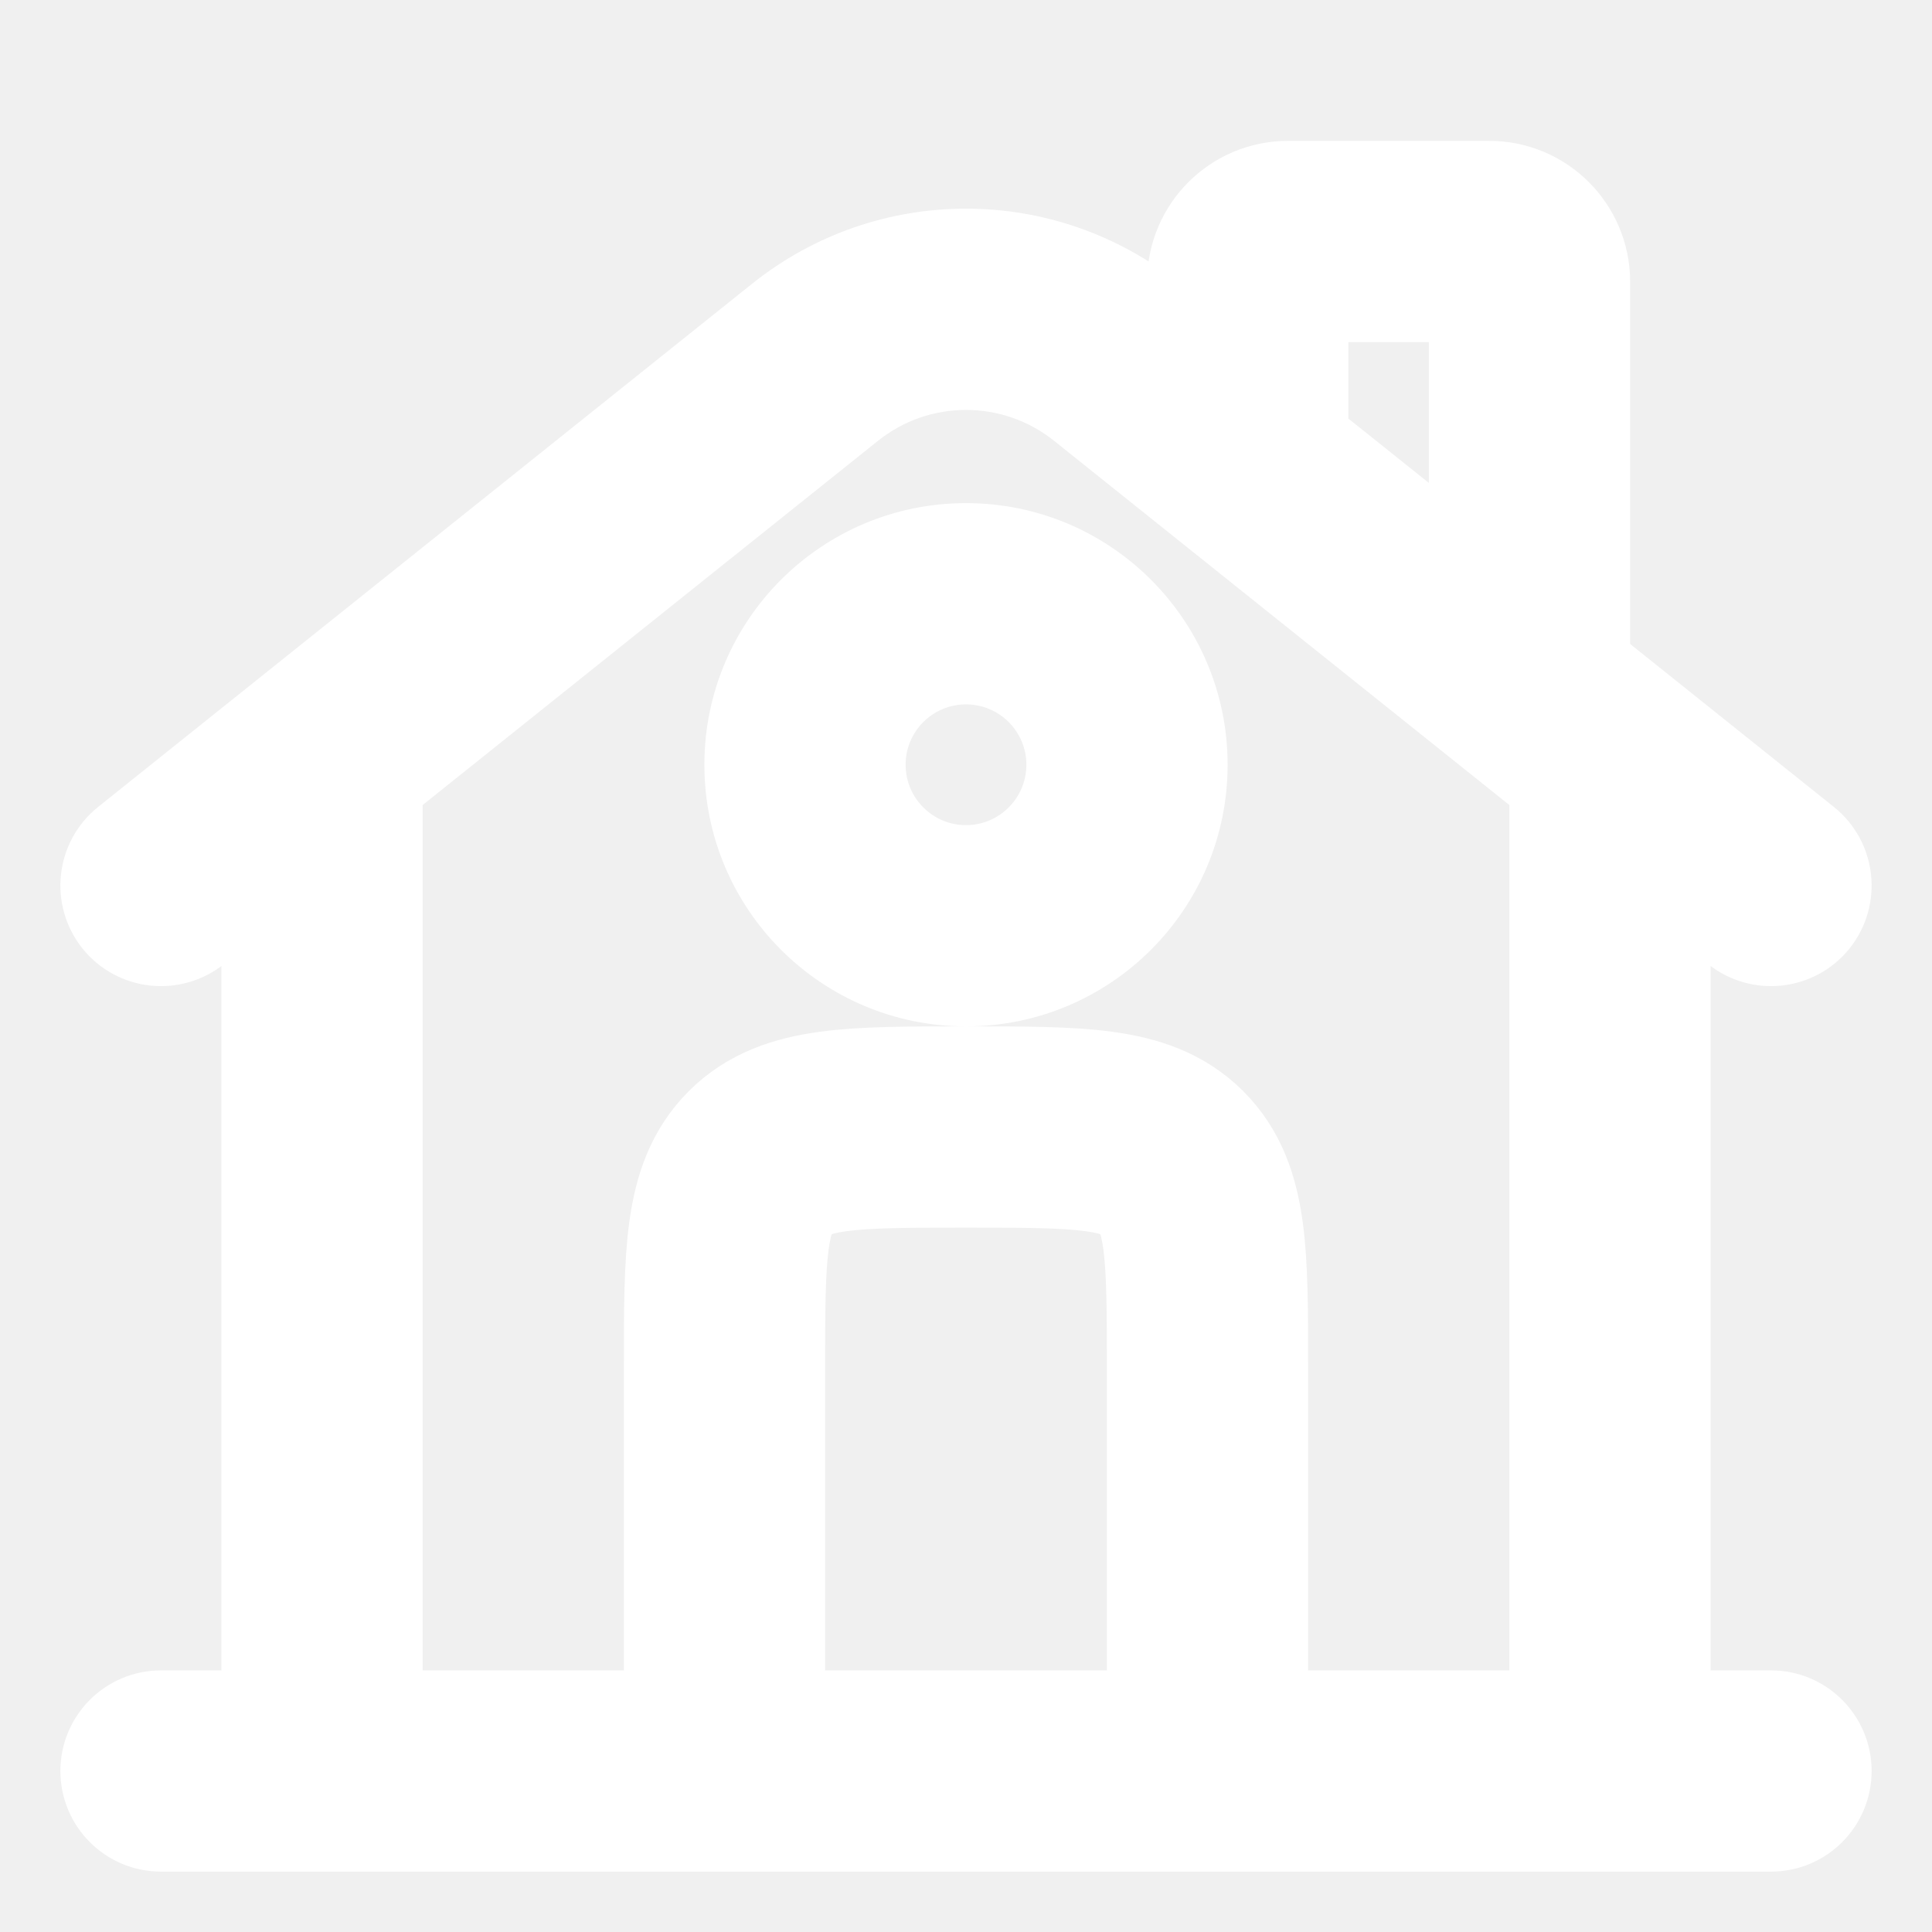
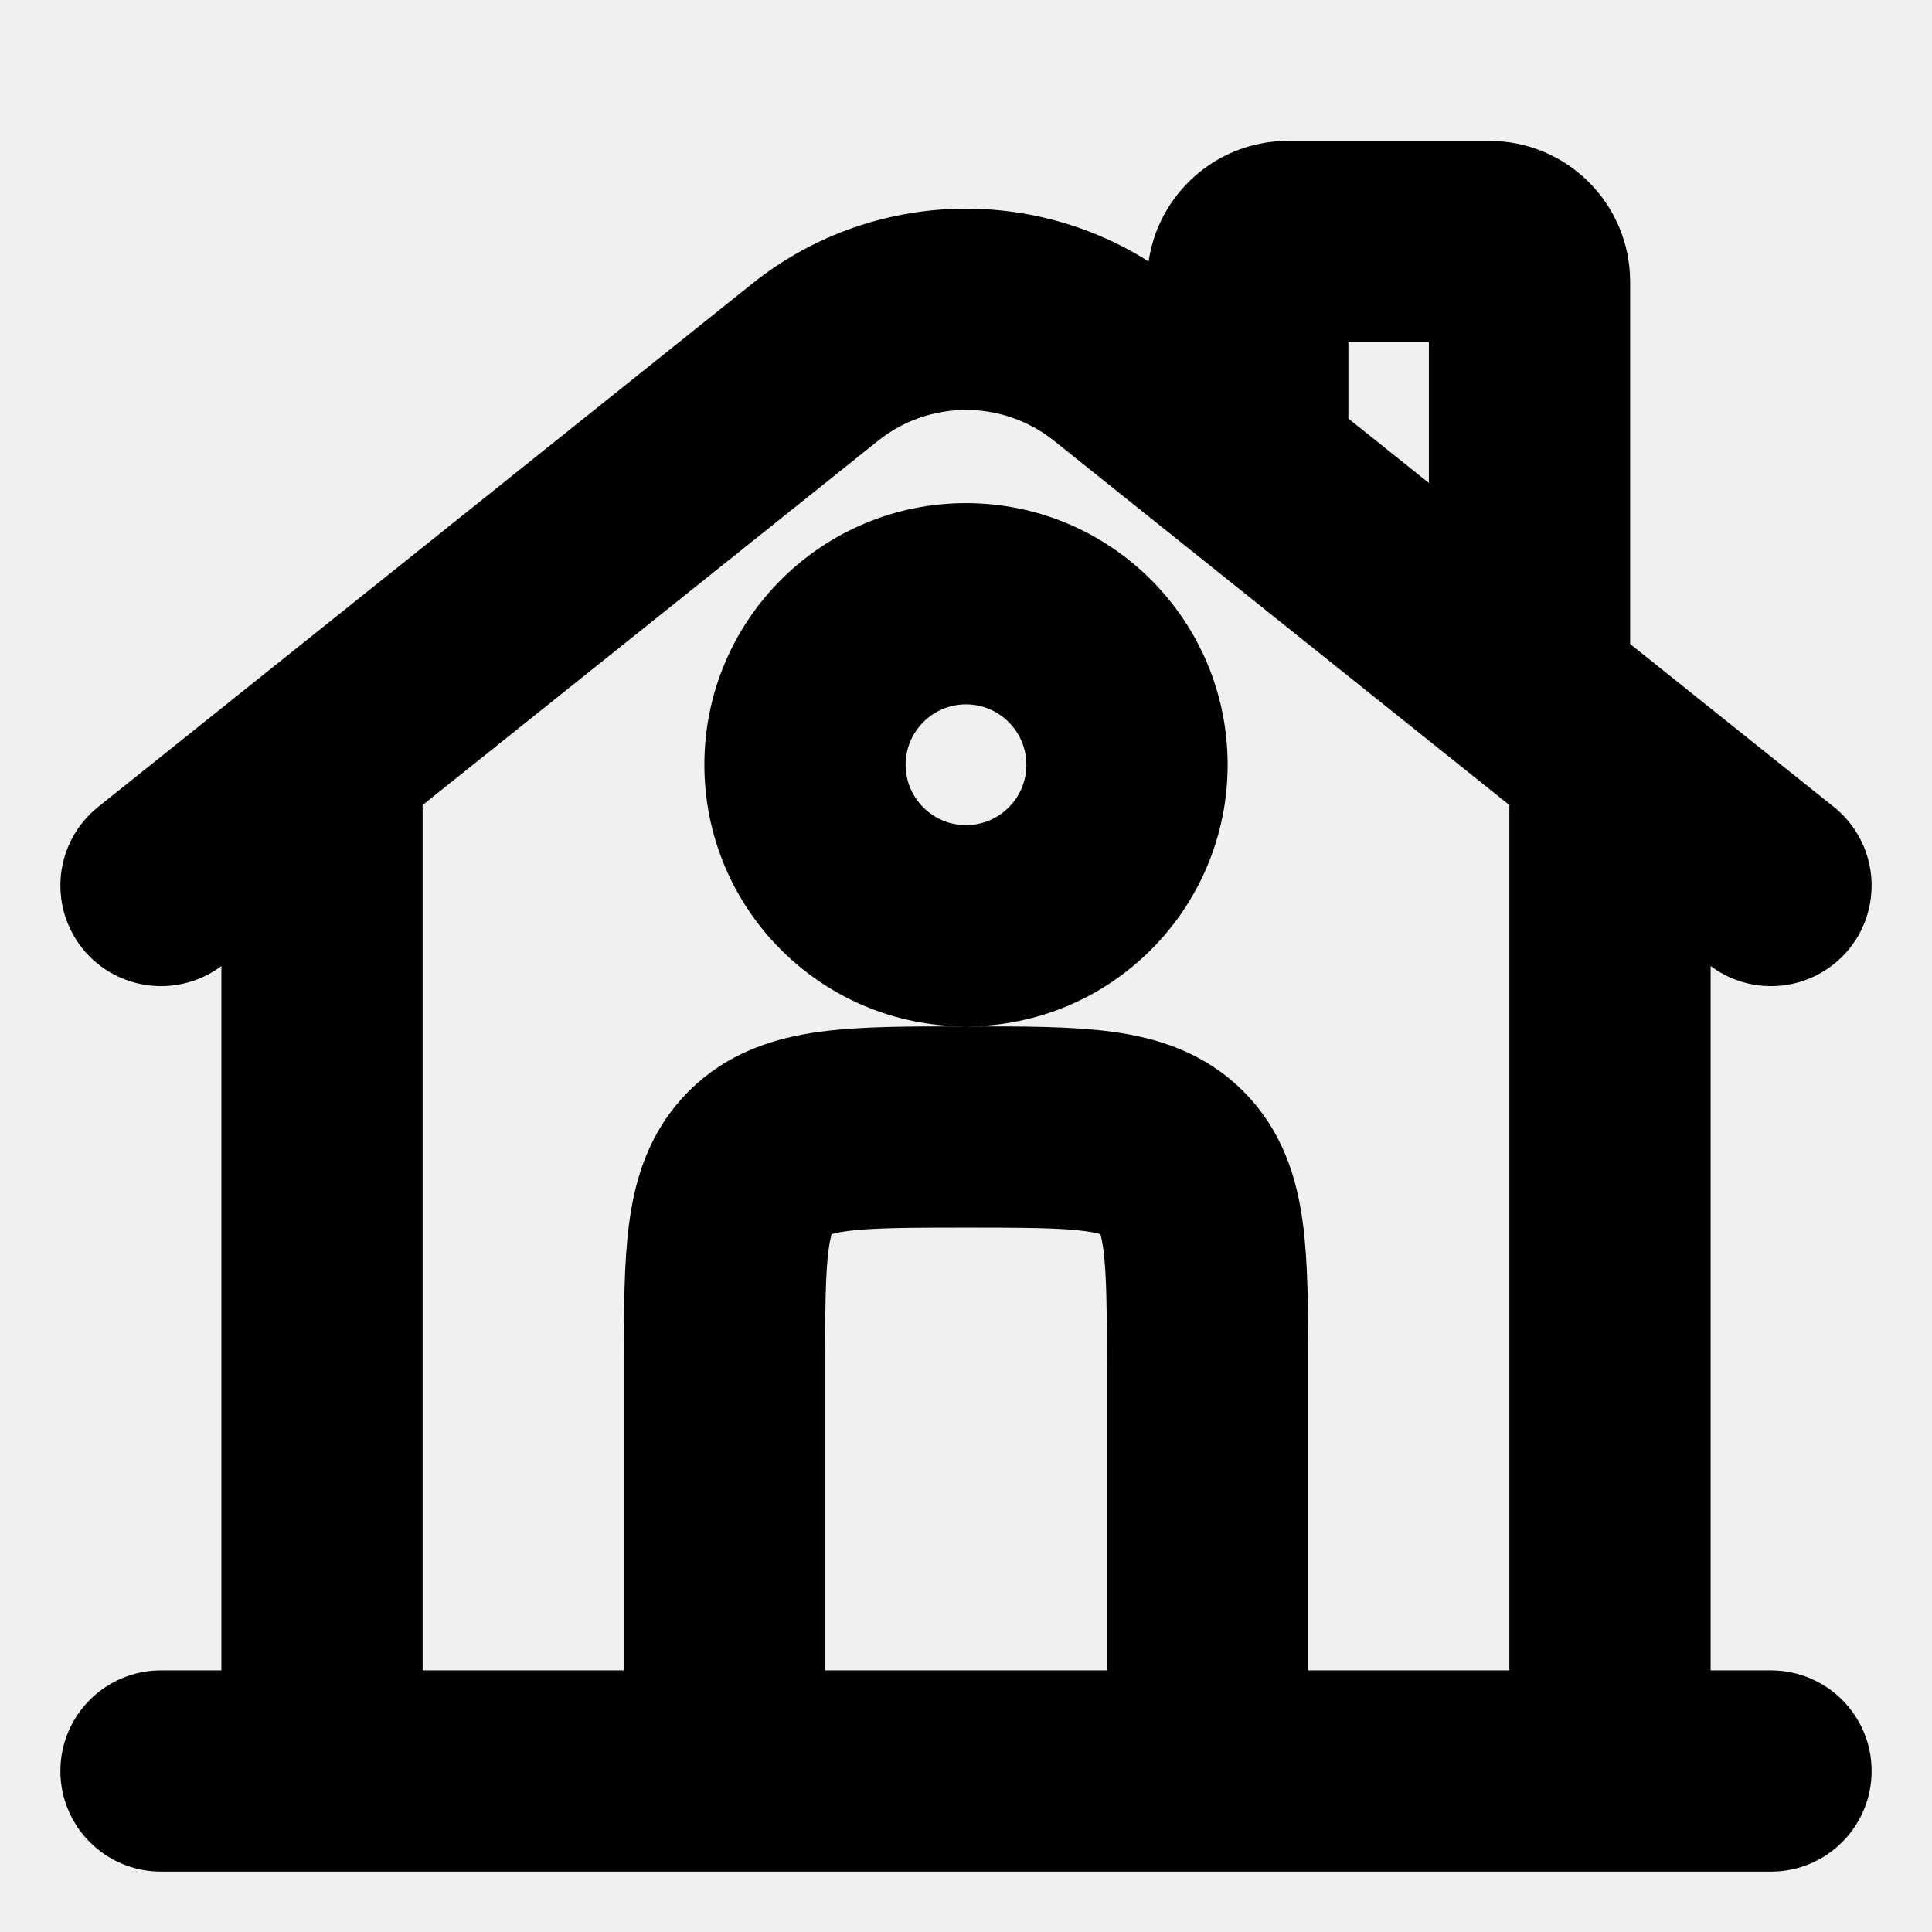
- <svg xmlns="http://www.w3.org/2000/svg" stroke="white" width="800px" height="800px" viewBox="0 0 24 24" fill="none">
-   <path fill-rule="evenodd" clip-rule="evenodd" d="M16.25 3.75V5.44L18.25 7.04V3.75H16.25ZM19.75 8.24V3.5C19.75 2.81 19.19 2.25 18.5 2.25H16C15.31 2.25 14.75 2.81 14.75 3.5V4.24L14.343 3.914C12.973 2.818 11.027 2.818 9.657 3.914L1.532 10.414C1.208 10.673 1.156 11.145 1.414 11.469C1.673 11.792 2.145 11.844 2.469 11.586L3.25 10.96V21.25H2C1.586 21.25 1.25 21.586 1.25 22C1.25 22.414 1.586 22.75 2 22.75H22C22.414 22.75 22.75 22.414 22.75 22C22.75 21.586 22.414 21.25 22 21.25H20.75V10.96L21.532 11.586C21.855 11.844 22.327 11.792 22.586 11.469C22.844 11.145 22.792 10.673 22.468 10.414L19.75 8.24ZM19.25 9.76L13.406 5.085C12.584 4.428 11.416 4.428 10.595 5.085L4.75 9.76V21.25H8.25L8.25 16.951C8.25 16.286 8.25 15.713 8.312 15.254C8.378 14.762 8.527 14.291 8.909 13.909C9.291 13.527 9.763 13.378 10.254 13.312C10.713 13.25 11.286 13.25 11.951 13.25H12.049C12.714 13.25 13.287 13.25 13.746 13.312C14.238 13.378 14.709 13.527 15.091 13.909C15.473 14.291 15.622 14.762 15.688 15.254C15.75 15.713 15.75 16.286 15.75 16.951L15.75 21.25H19.25V9.76ZM14.25 21.25V17C14.25 16.272 14.248 15.801 14.202 15.454C14.158 15.129 14.088 15.027 14.03 14.97C13.973 14.913 13.871 14.842 13.546 14.798C13.199 14.752 12.728 14.75 12 14.75C11.272 14.75 10.801 14.752 10.454 14.798C10.129 14.842 10.027 14.913 9.97 14.97C9.913 15.027 9.842 15.129 9.798 15.454C9.752 15.801 9.75 16.272 9.75 17V21.25H14.25ZM12 8.25C11.31 8.25 10.75 8.81 10.75 9.5C10.75 10.19 11.31 10.75 12 10.75C12.69 10.75 13.25 10.19 13.25 9.5C13.25 8.81 12.69 8.25 12 8.25ZM9.25 9.5C9.25 7.981 10.481 6.75 12 6.75C13.519 6.75 14.75 7.981 14.75 9.5C14.75 11.019 13.519 12.25 12 12.25C10.481 12.25 9.25 11.019 9.25 9.5Z" fill="white" />
+ <svg xmlns="http://www.w3.org/2000/svg" stroke="black" width="800px" height="800px" viewBox="0 0 24 24" fill="none">
+   <path fill-rule="evenodd" clip-rule="evenodd" d="M16.25 3.75V5.44L18.25 7.04V3.75H16.25ZM19.75 8.24V3.5C19.75 2.81 19.19 2.25 18.5 2.25H16C15.31 2.25 14.75 2.81 14.75 3.5V4.24L14.343 3.914C12.973 2.818 11.027 2.818 9.657 3.914L1.532 10.414C1.208 10.673 1.156 11.145 1.414 11.469C1.673 11.792 2.145 11.844 2.469 11.586L3.25 10.96V21.25H2C1.586 21.25 1.25 21.586 1.25 22C1.25 22.414 1.586 22.75 2 22.75H22C22.414 22.75 22.75 22.414 22.75 22C22.75 21.586 22.414 21.25 22 21.25H20.75V10.96L21.532 11.586C21.855 11.844 22.327 11.792 22.586 11.469C22.844 11.145 22.792 10.673 22.468 10.414L19.75 8.24ZM19.25 9.76L13.406 5.085C12.584 4.428 11.416 4.428 10.595 5.085L4.75 9.76V21.25H8.25L8.25 16.951C8.25 16.286 8.25 15.713 8.312 15.254C8.378 14.762 8.527 14.291 8.909 13.909C9.291 13.527 9.763 13.378 10.254 13.312C10.713 13.25 11.286 13.25 11.951 13.25H12.049C12.714 13.25 13.287 13.25 13.746 13.312C14.238 13.378 14.709 13.527 15.091 13.909C15.473 14.291 15.622 14.762 15.688 15.254C15.75 15.713 15.75 16.286 15.75 16.951L15.75 21.25H19.25V9.76ZM14.25 21.25V17C14.25 16.272 14.248 15.801 14.202 15.454C14.158 15.129 14.088 15.027 14.03 14.97C13.973 14.913 13.871 14.842 13.546 14.798C13.199 14.752 12.728 14.75 12 14.75C11.272 14.75 10.801 14.752 10.454 14.798C10.129 14.842 10.027 14.913 9.97 14.97C9.913 15.027 9.842 15.129 9.798 15.454C9.752 15.801 9.75 16.272 9.75 17V21.25H14.25ZM12 8.25C11.31 8.25 10.75 8.81 10.75 9.5C10.75 10.19 11.31 10.75 12 10.75C12.69 10.75 13.25 10.19 13.25 9.5C13.25 8.81 12.69 8.25 12 8.25ZM9.25 9.5C9.25 7.981 10.481 6.75 12 6.75C13.519 6.75 14.75 7.981 14.75 9.5C14.75 11.019 13.519 12.25 12 12.25C10.481 12.25 9.25 11.019 9.25 9.5Z" fill="black" />
</svg>
